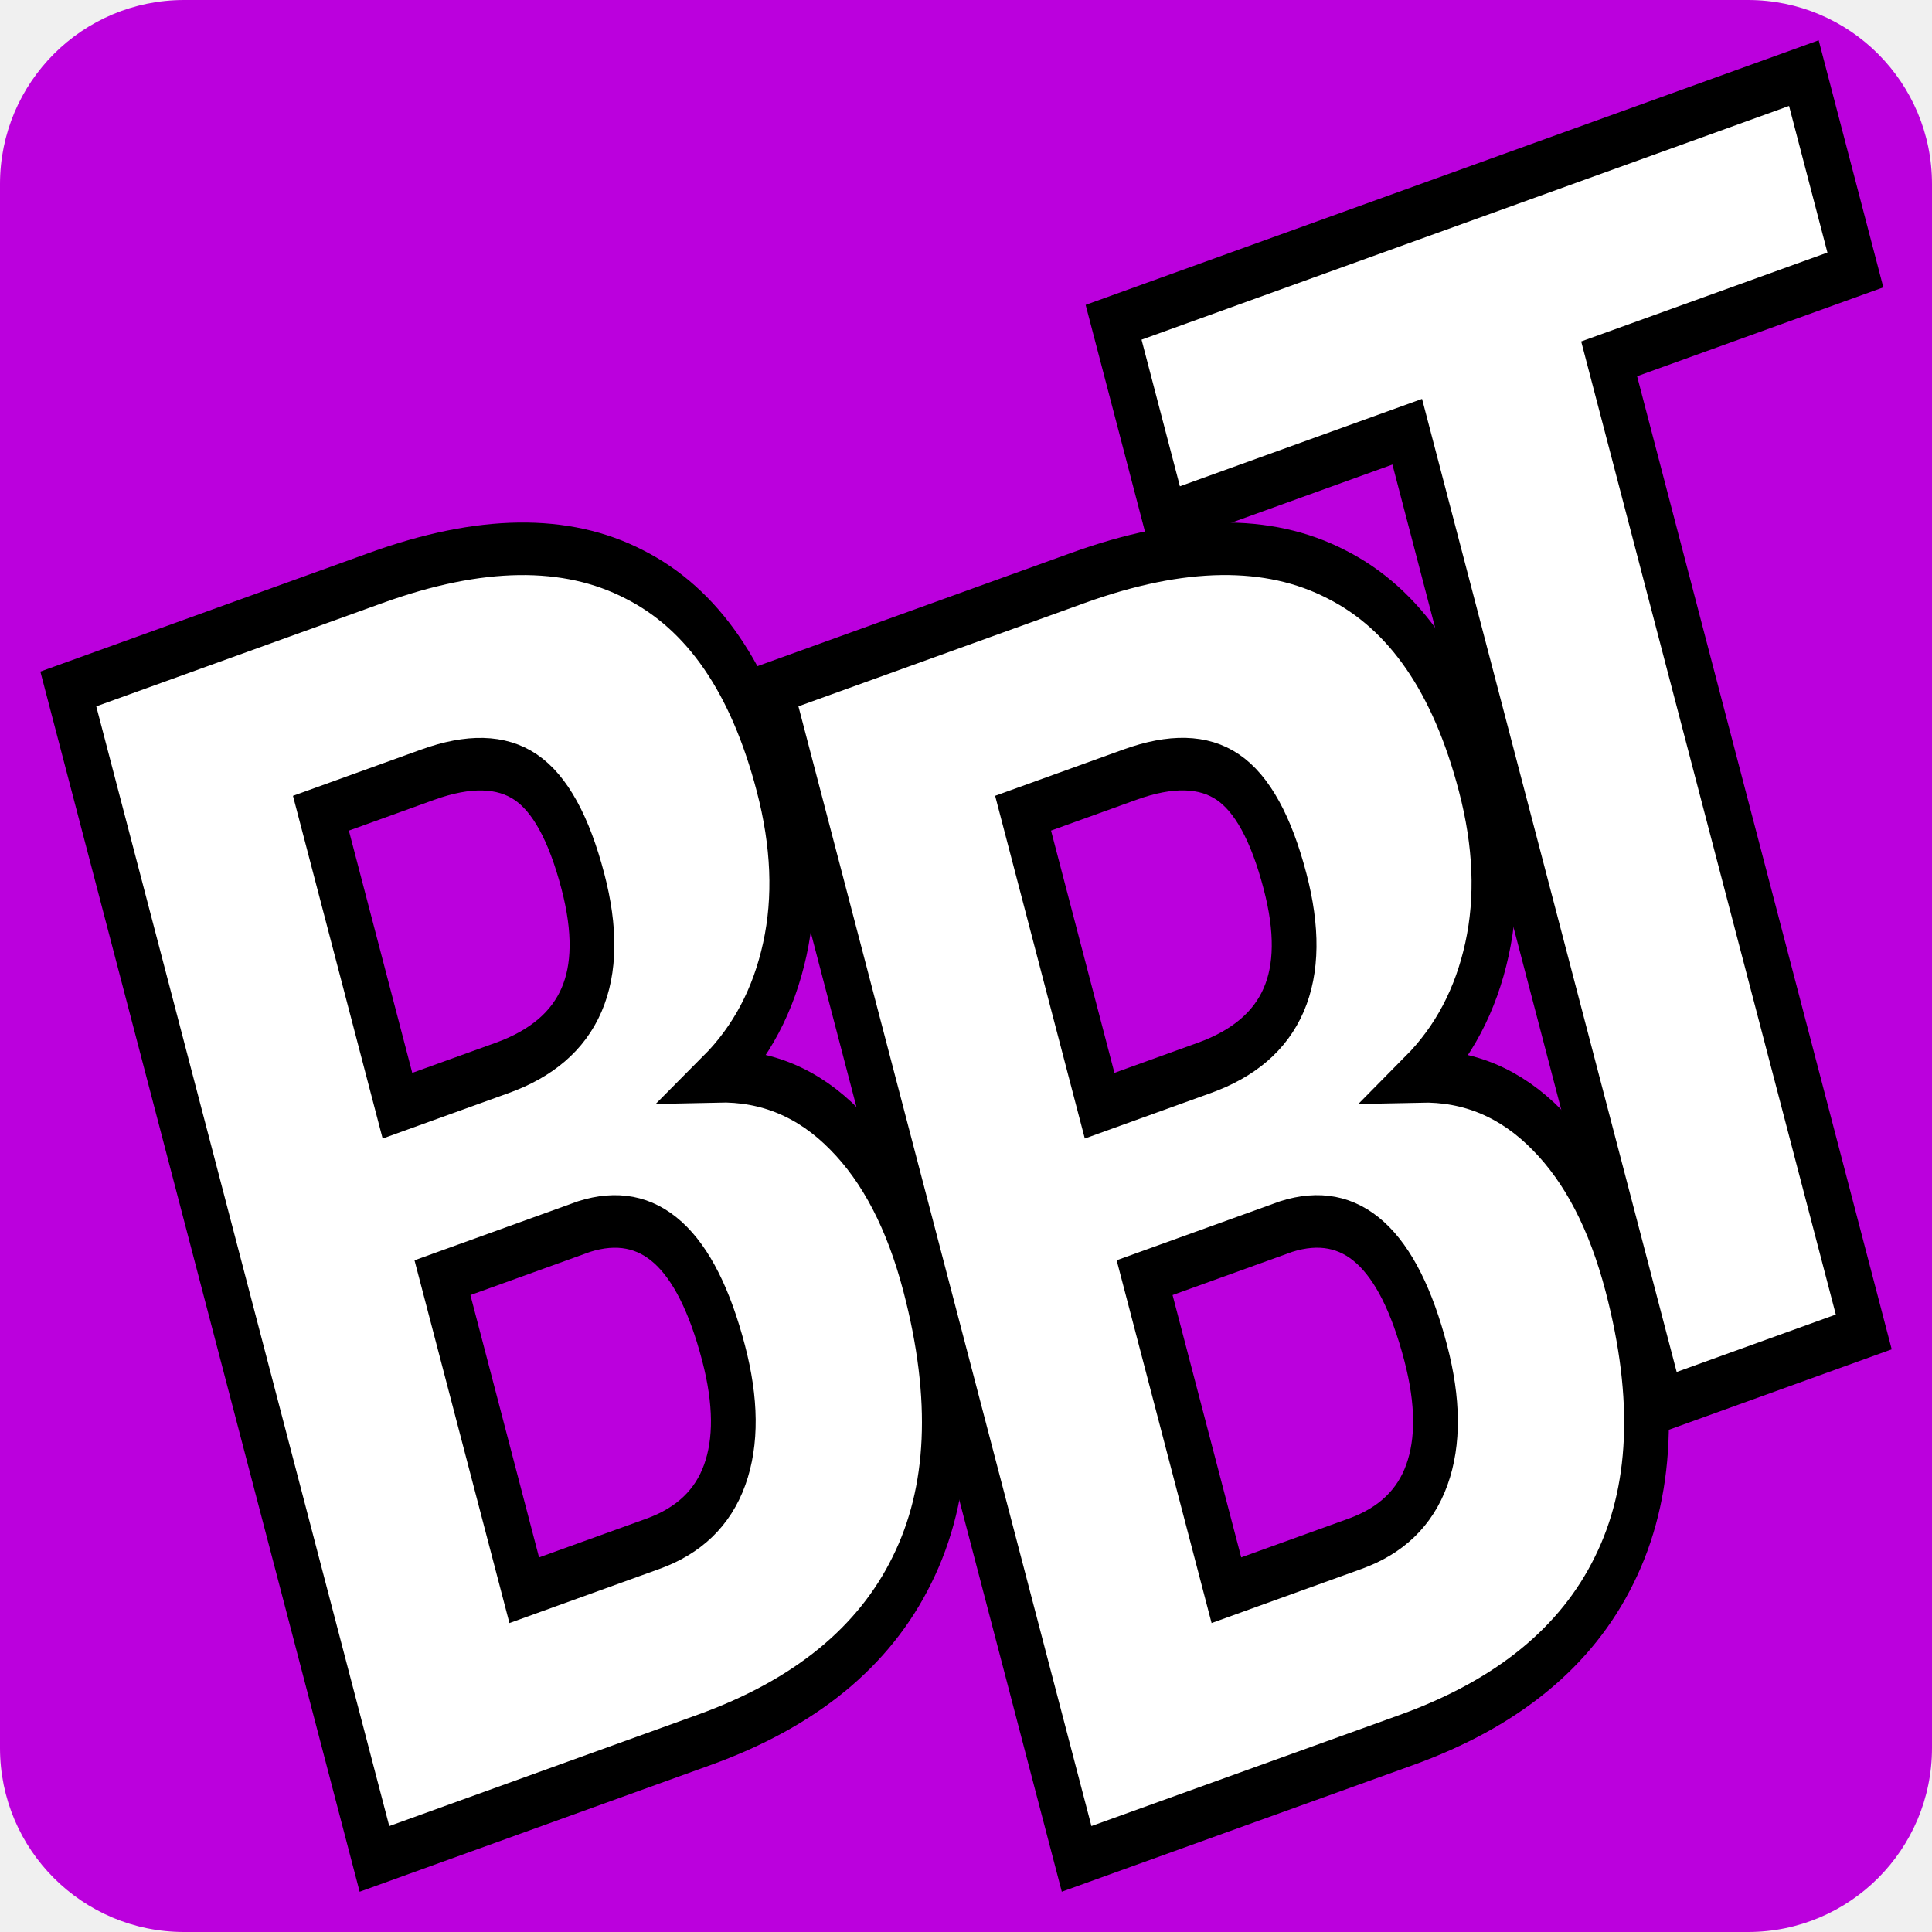
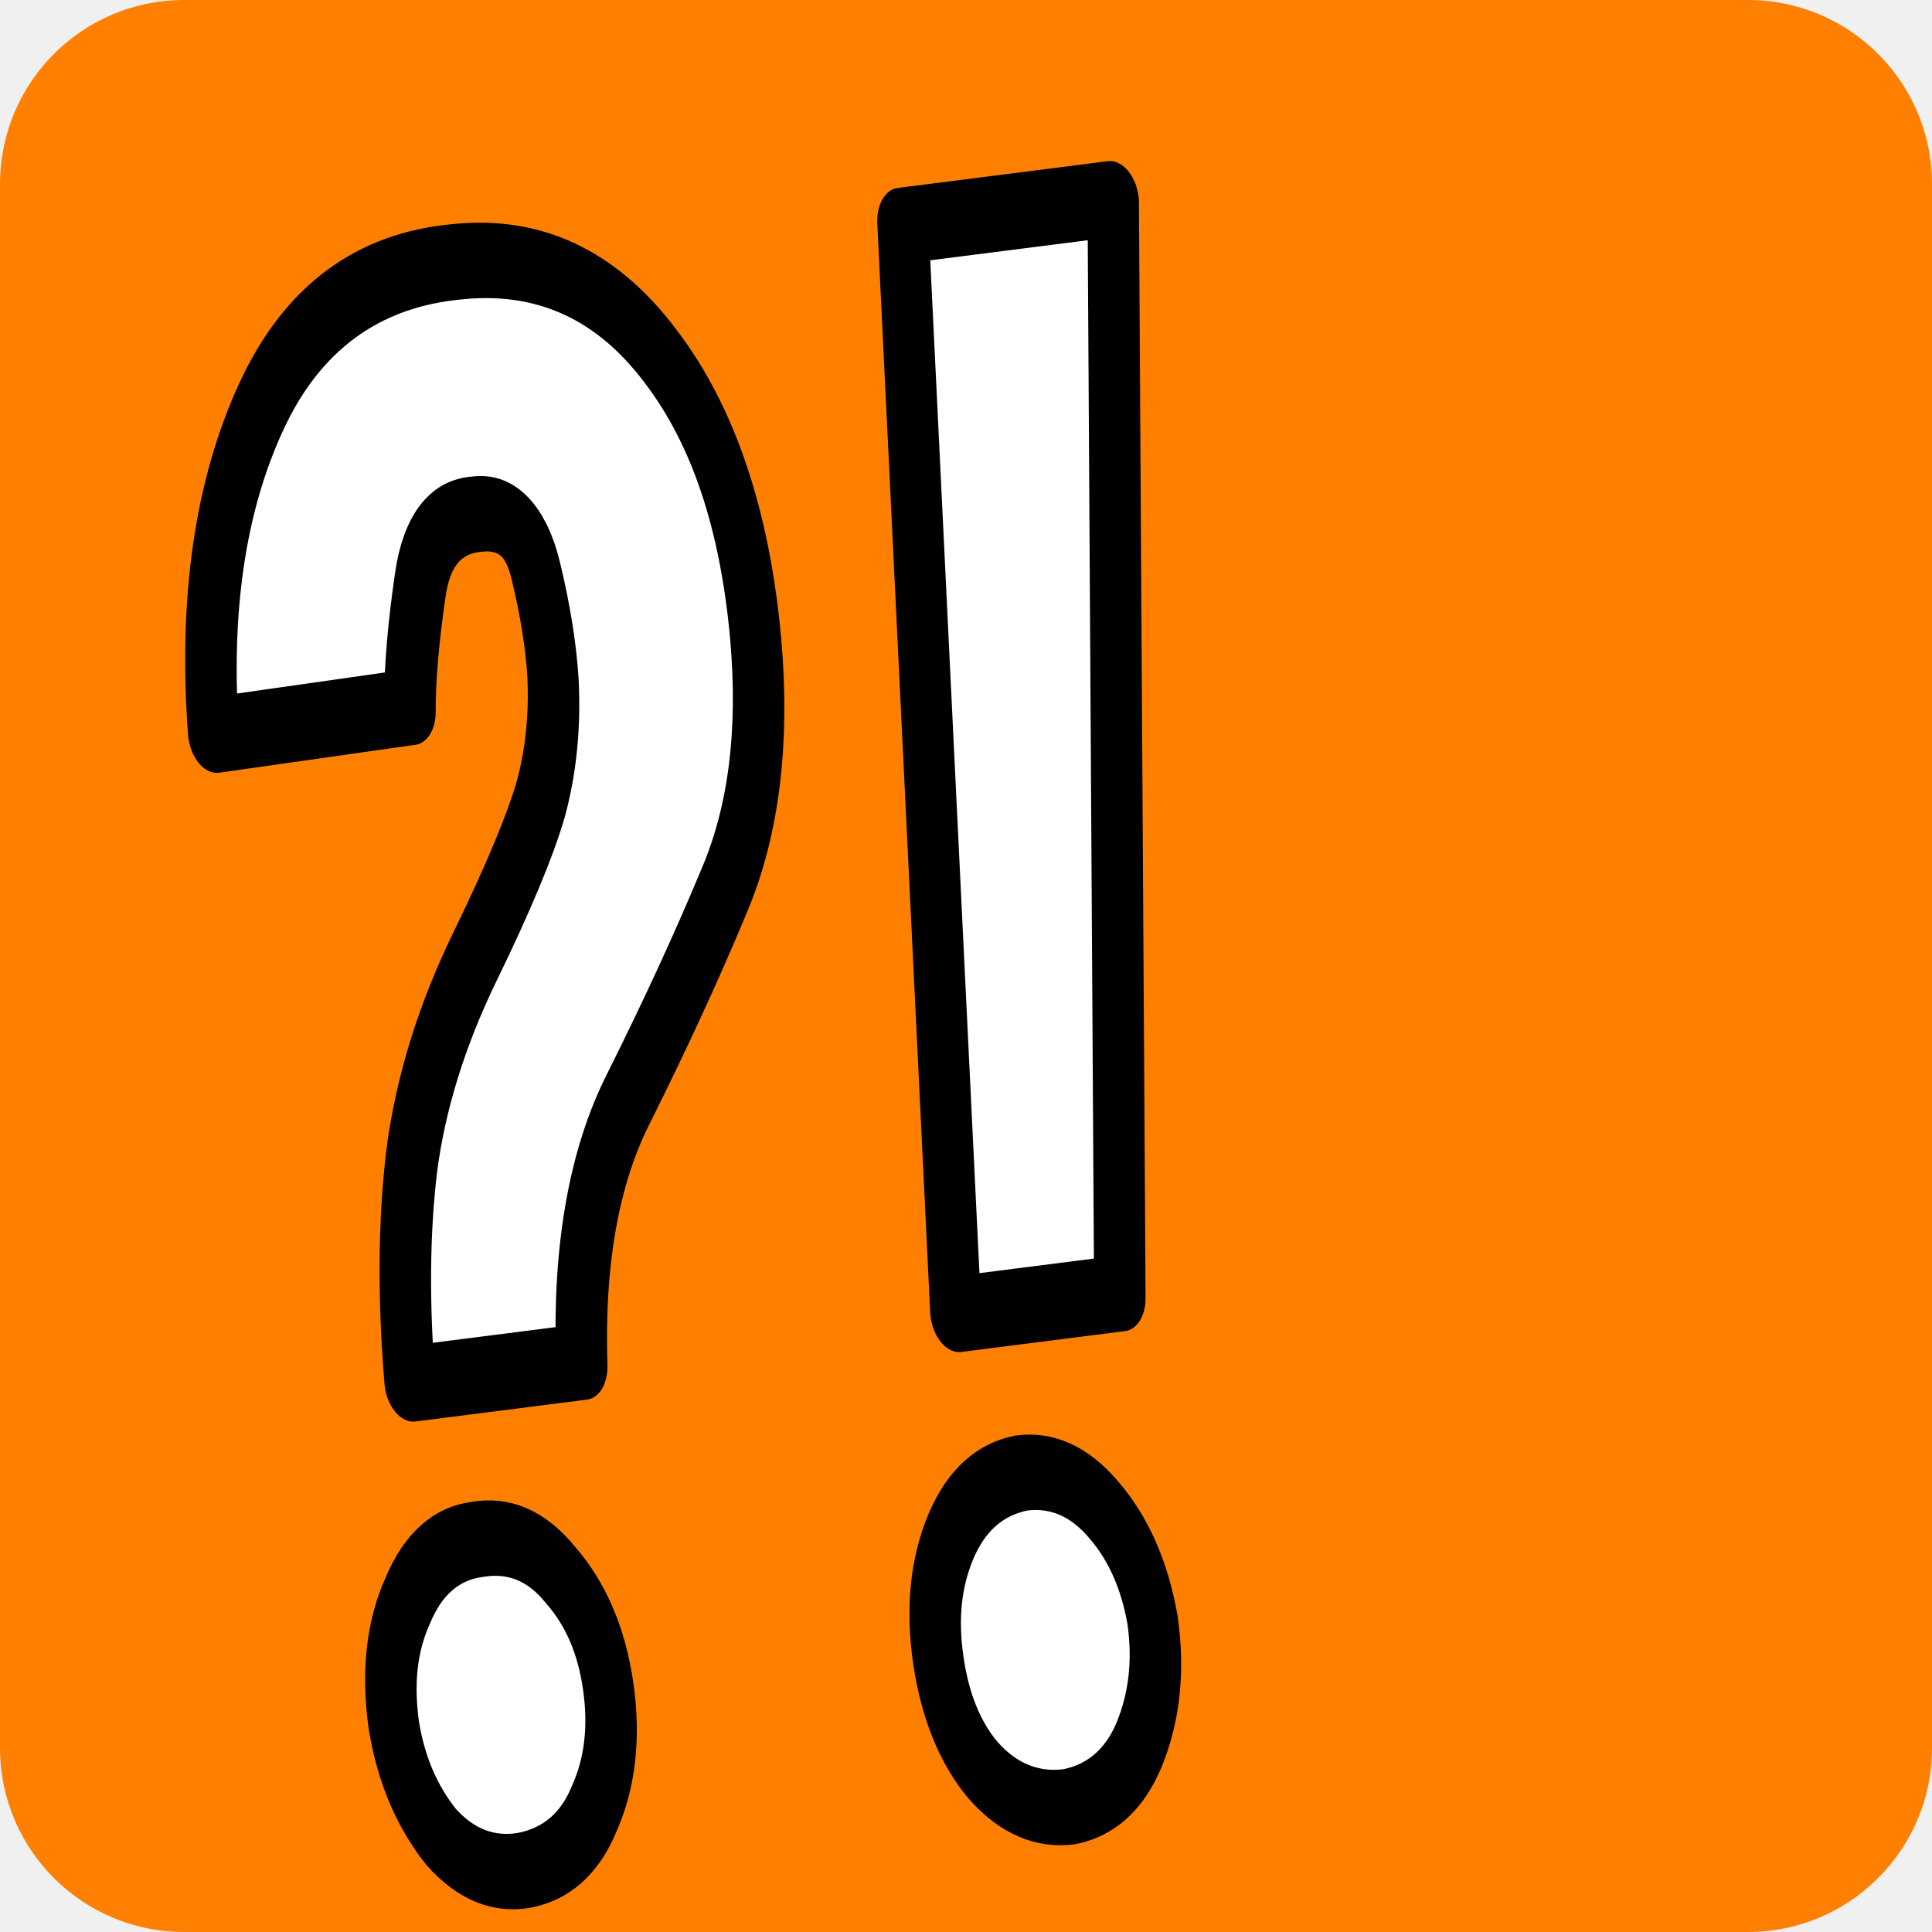
- <svg xmlns="http://www.w3.org/2000/svg" xmlns:ns1="http://www.openswatchbook.org/uri/2009/osb" xmlns:xlink="http://www.w3.org/1999/xlink" id="svg8" version="1.1" viewBox="0 0 12.7 12.7" height="48" width="48">
+ <svg xmlns="http://www.w3.org/2000/svg" xmlns:xlink="http://www.w3.org/1999/xlink" id="svg8" version="1.1" viewBox="0 0 12.7 12.7" height="48" width="48">
  <defs id="defs2">
-     <linearGradient ns1:paint="solid" id="linearGradient877">
+     <linearGradient id="linearGradient877">
      <stop id="stop875" offset="0" style="stop-color:#ffffff;stop-opacity:1;" />
    </linearGradient>
-     <linearGradient ns1:paint="solid" id="linearGradient871">
+     <linearGradient id="linearGradient871">
      <stop id="stop869" offset="0" style="stop-color:#ffffff;stop-opacity:1;" />
    </linearGradient>
-     <linearGradient ns1:paint="solid" id="linearGradient865">
+     <linearGradient id="linearGradient865">
      <stop id="stop863" offset="0" style="stop-color:#ffffff;stop-opacity:1;" />
    </linearGradient>
    <linearGradient gradientUnits="userSpaceOnUse" y2="8.969" x2="3.521" y1="8.969" x1="-1.6" id="linearGradient873" xlink:href="#linearGradient871" />
  </defs>
  <g id="layer1">
-     <rect ry="1.21" rx="1.21" y="0" x="0" height="12.7" width="12.7" id="rect1064" style="fill:#bb00dd;fill-opacity:1;stroke-width:0.076;stroke-miterlimit:4;stroke-dasharray:none" />
-     <g style="fill:#ffffff;stroke:#000000;stroke-width:0.273;stroke-miterlimit:4;stroke-dasharray:none;stroke-opacity:1" transform="matrix(1.274556,0,0,1.069328,-0.5630795,1.122965)" id="g1062">
-       <g aria-label="B" transform="matrix(0.6828065,-0.2937723,0.2098492,0.9558754,2.332892,-0.2796037)" id="text985" style="font-weight:bold;font-size:10.583px;line-height:1.25;font-family:'Roboto Condensed';-inkscape-font-specification:'Roboto Condensed, Bold';fill:#ffffff;stroke:#000000;stroke-width:0.323;stroke-miterlimit:4;stroke-dasharray:none;stroke-opacity:1">
-         <path d="M -3.077,10.203 V 2.679 h 2.325 q 1.178,0 1.788,0.527 0.615,0.522 0.615,1.535 0,0.574 -0.253,0.987 Q 1.145,6.141 0.705,6.332 1.212,6.477 1.486,6.916 1.76,7.35 1.76,7.991 q 0,1.096 -0.605,1.654 -0.599,0.558 -1.741,0.558 z M -1.558,6.932 V 8.942 h 0.972 q 0.408,0 0.62,-0.253 0.212,-0.253 0.212,-0.718 0,-1.013 -0.734,-1.039 z m 0,-1.106 h 0.791 q 0.894,0 0.894,-0.925 0,-0.512 -0.207,-0.734 Q -0.287,3.945 -0.752,3.945 H -1.558 Z" style="fill:#ffffff;stroke:#000000;stroke-width:0.323;stroke-miterlimit:4;stroke-dasharray:none;stroke-opacity:1" id="path1031" />
-       </g>
-       <g aria-label="B" transform="matrix(0.6828065,-0.2937723,0.2098492,0.9558754,1.781381,-0.279604)" id="text985-5" style="font-weight:bold;font-size:10.583px;line-height:1.25;font-family:'Roboto Condensed';-inkscape-font-specification:'Roboto Condensed, Bold';fill:#ffffff;stroke:#000000;stroke-width:0.323;stroke-miterlimit:4;stroke-dasharray:none;stroke-opacity:1">
-         <path d="M 2.507,11.919 V 4.395 h 2.325 q 1.178,0 1.788,0.527 0.615,0.522 0.615,1.535 0,0.574 -0.253,0.987 -0.253,0.413 -0.692,0.605 0.506,0.145 0.78,0.584 0.274,0.434 0.274,1.075 0,1.096 -0.605,1.654 -0.599,0.558 -1.741,0.558 z M 4.026,8.648 v 2.01 h 0.972 q 0.408,0 0.62,-0.253 0.212,-0.253 0.212,-0.718 0,-1.013 -0.734,-1.039 z m 0,-1.106 h 0.791 q 0.894,0 0.894,-0.925 0,-0.512 -0.207,-0.734 Q 5.298,5.661 4.833,5.661 H 4.026 Z" style="fill:#ffffff;stroke:#000000;stroke-width:0.323;stroke-miterlimit:4;stroke-dasharray:none;stroke-opacity:1" id="path1034" />
-       </g>
-       <g aria-label="T" transform="matrix(0.6828065,-0.2937723,0.2098492,0.9558754,-0.4935182,-2.588685)" id="text985-1" style="font-weight:bold;font-size:10.583px;line-height:1.25;font-family:'Roboto Condensed';-inkscape-font-specification:'Roboto Condensed, Bold';fill:#ffffff;stroke:#000000;stroke-width:0.323;stroke-miterlimit:4;stroke-dasharray:none;stroke-opacity:1">
-         <path d="M 13.117,7.377 H 11.257 V 13.635 H 9.732 V 7.377 H 7.903 V 6.111 h 5.214 z" style="fill:#ffffff;stroke:#000000;stroke-width:0.323;stroke-miterlimit:4;stroke-dasharray:none;stroke-opacity:1" id="path1037" />
-       </g>
-     </g>
+     <rect ry="1.21" rx="1.21" y="0" x="0" height="12.7" width="12.7" id="rect1064" style="fill:#ff8000;fill-opacity:1;stroke-width:0.076;stroke-miterlimit:4;stroke-dasharray:none" />
+     <text xml:space="preserve" style="font-style:italic;font-variant:normal;font-weight:bold;font-stretch:normal;font-size:11.864px;line-height:0;font-family:'Roboto Condensed';-inkscape-font-specification:'Roboto Condensed,  Bold Italic';letter-spacing:0.14px;fill:#ff0000;stroke:#000000;stroke-width:0.408;stroke-linecap:round;stroke-linejoin:round;stroke-dasharray:none" x="0.087" y="10.252" id="text2591-4" transform="matrix(0.8114107,-0.1033556,0.1723035,1.210474,0,0)">
+       <tspan id="tspan2589-2" style="font-style:italic;font-variant:normal;font-weight:bold;font-stretch:normal;font-family:'Roboto Condensed';-inkscape-font-specification:'Roboto Condensed,  Bold Italic';fill:#ffffff;fill-opacity:1;stroke-width:0.408;stroke-linecap:round;stroke-linejoin:round;stroke-dasharray:none" x="0.087" y="10.252">?!</tspan>
+     </text>
  </g>
</svg>
